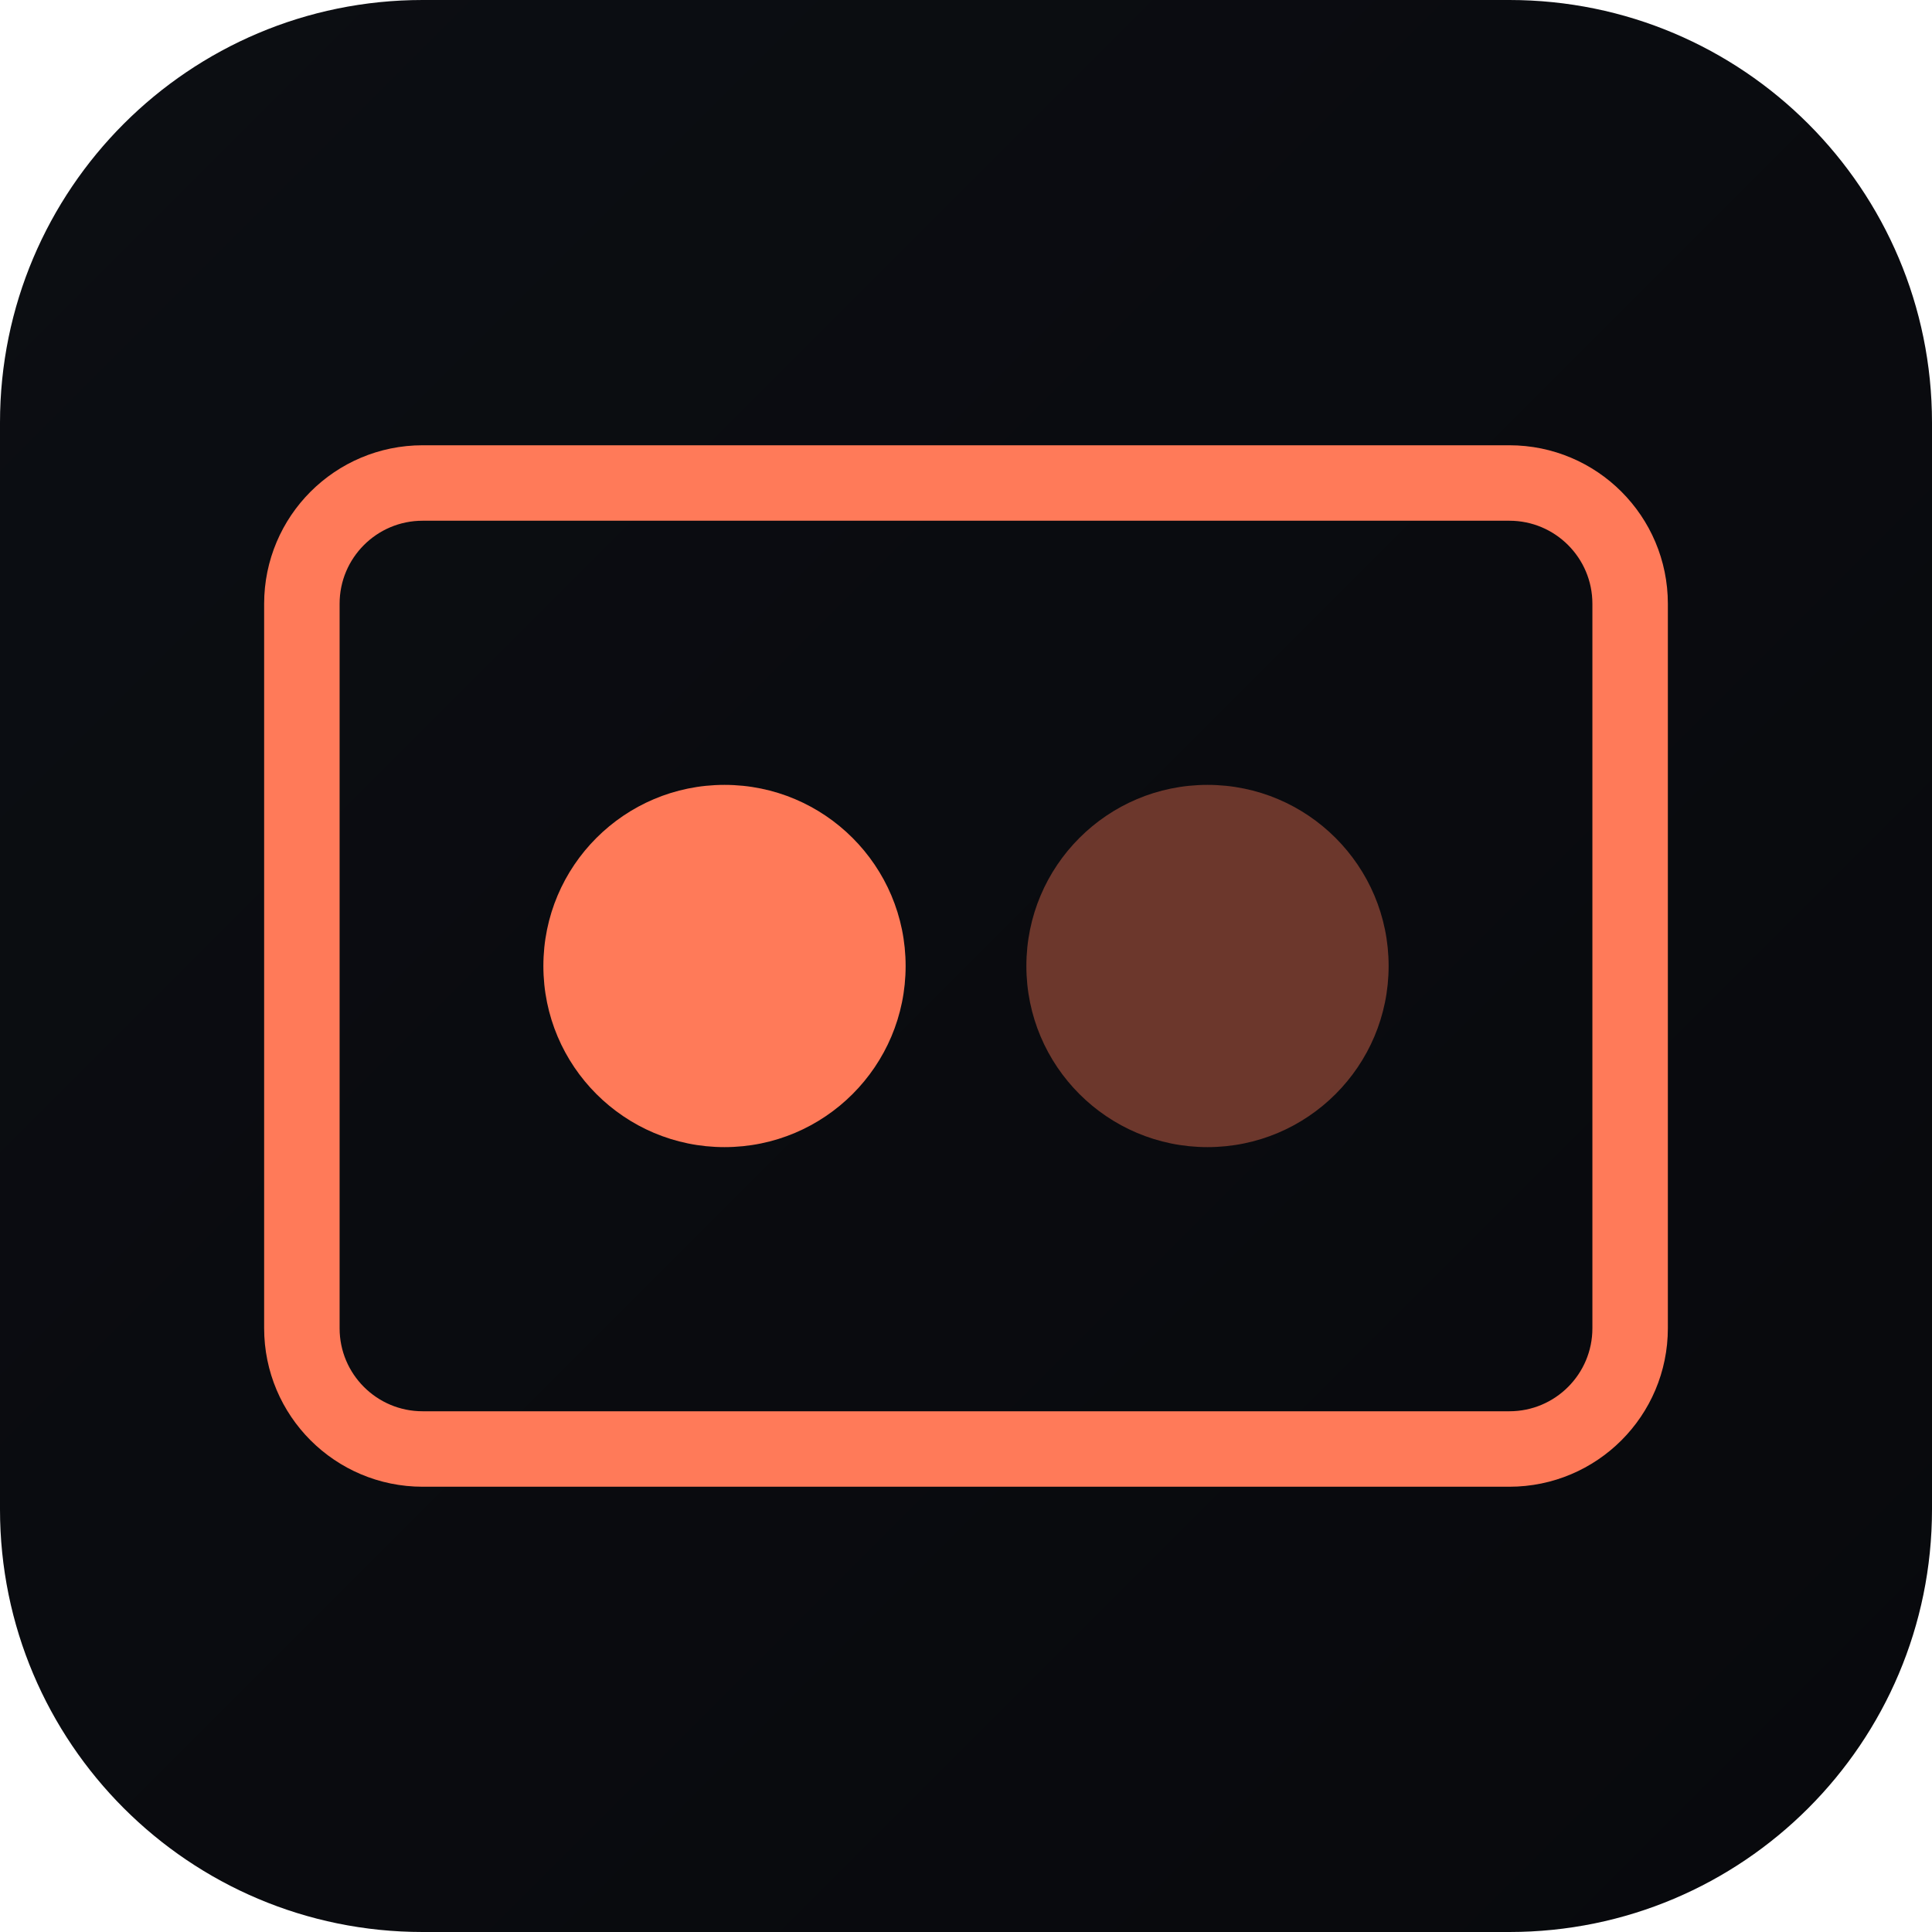
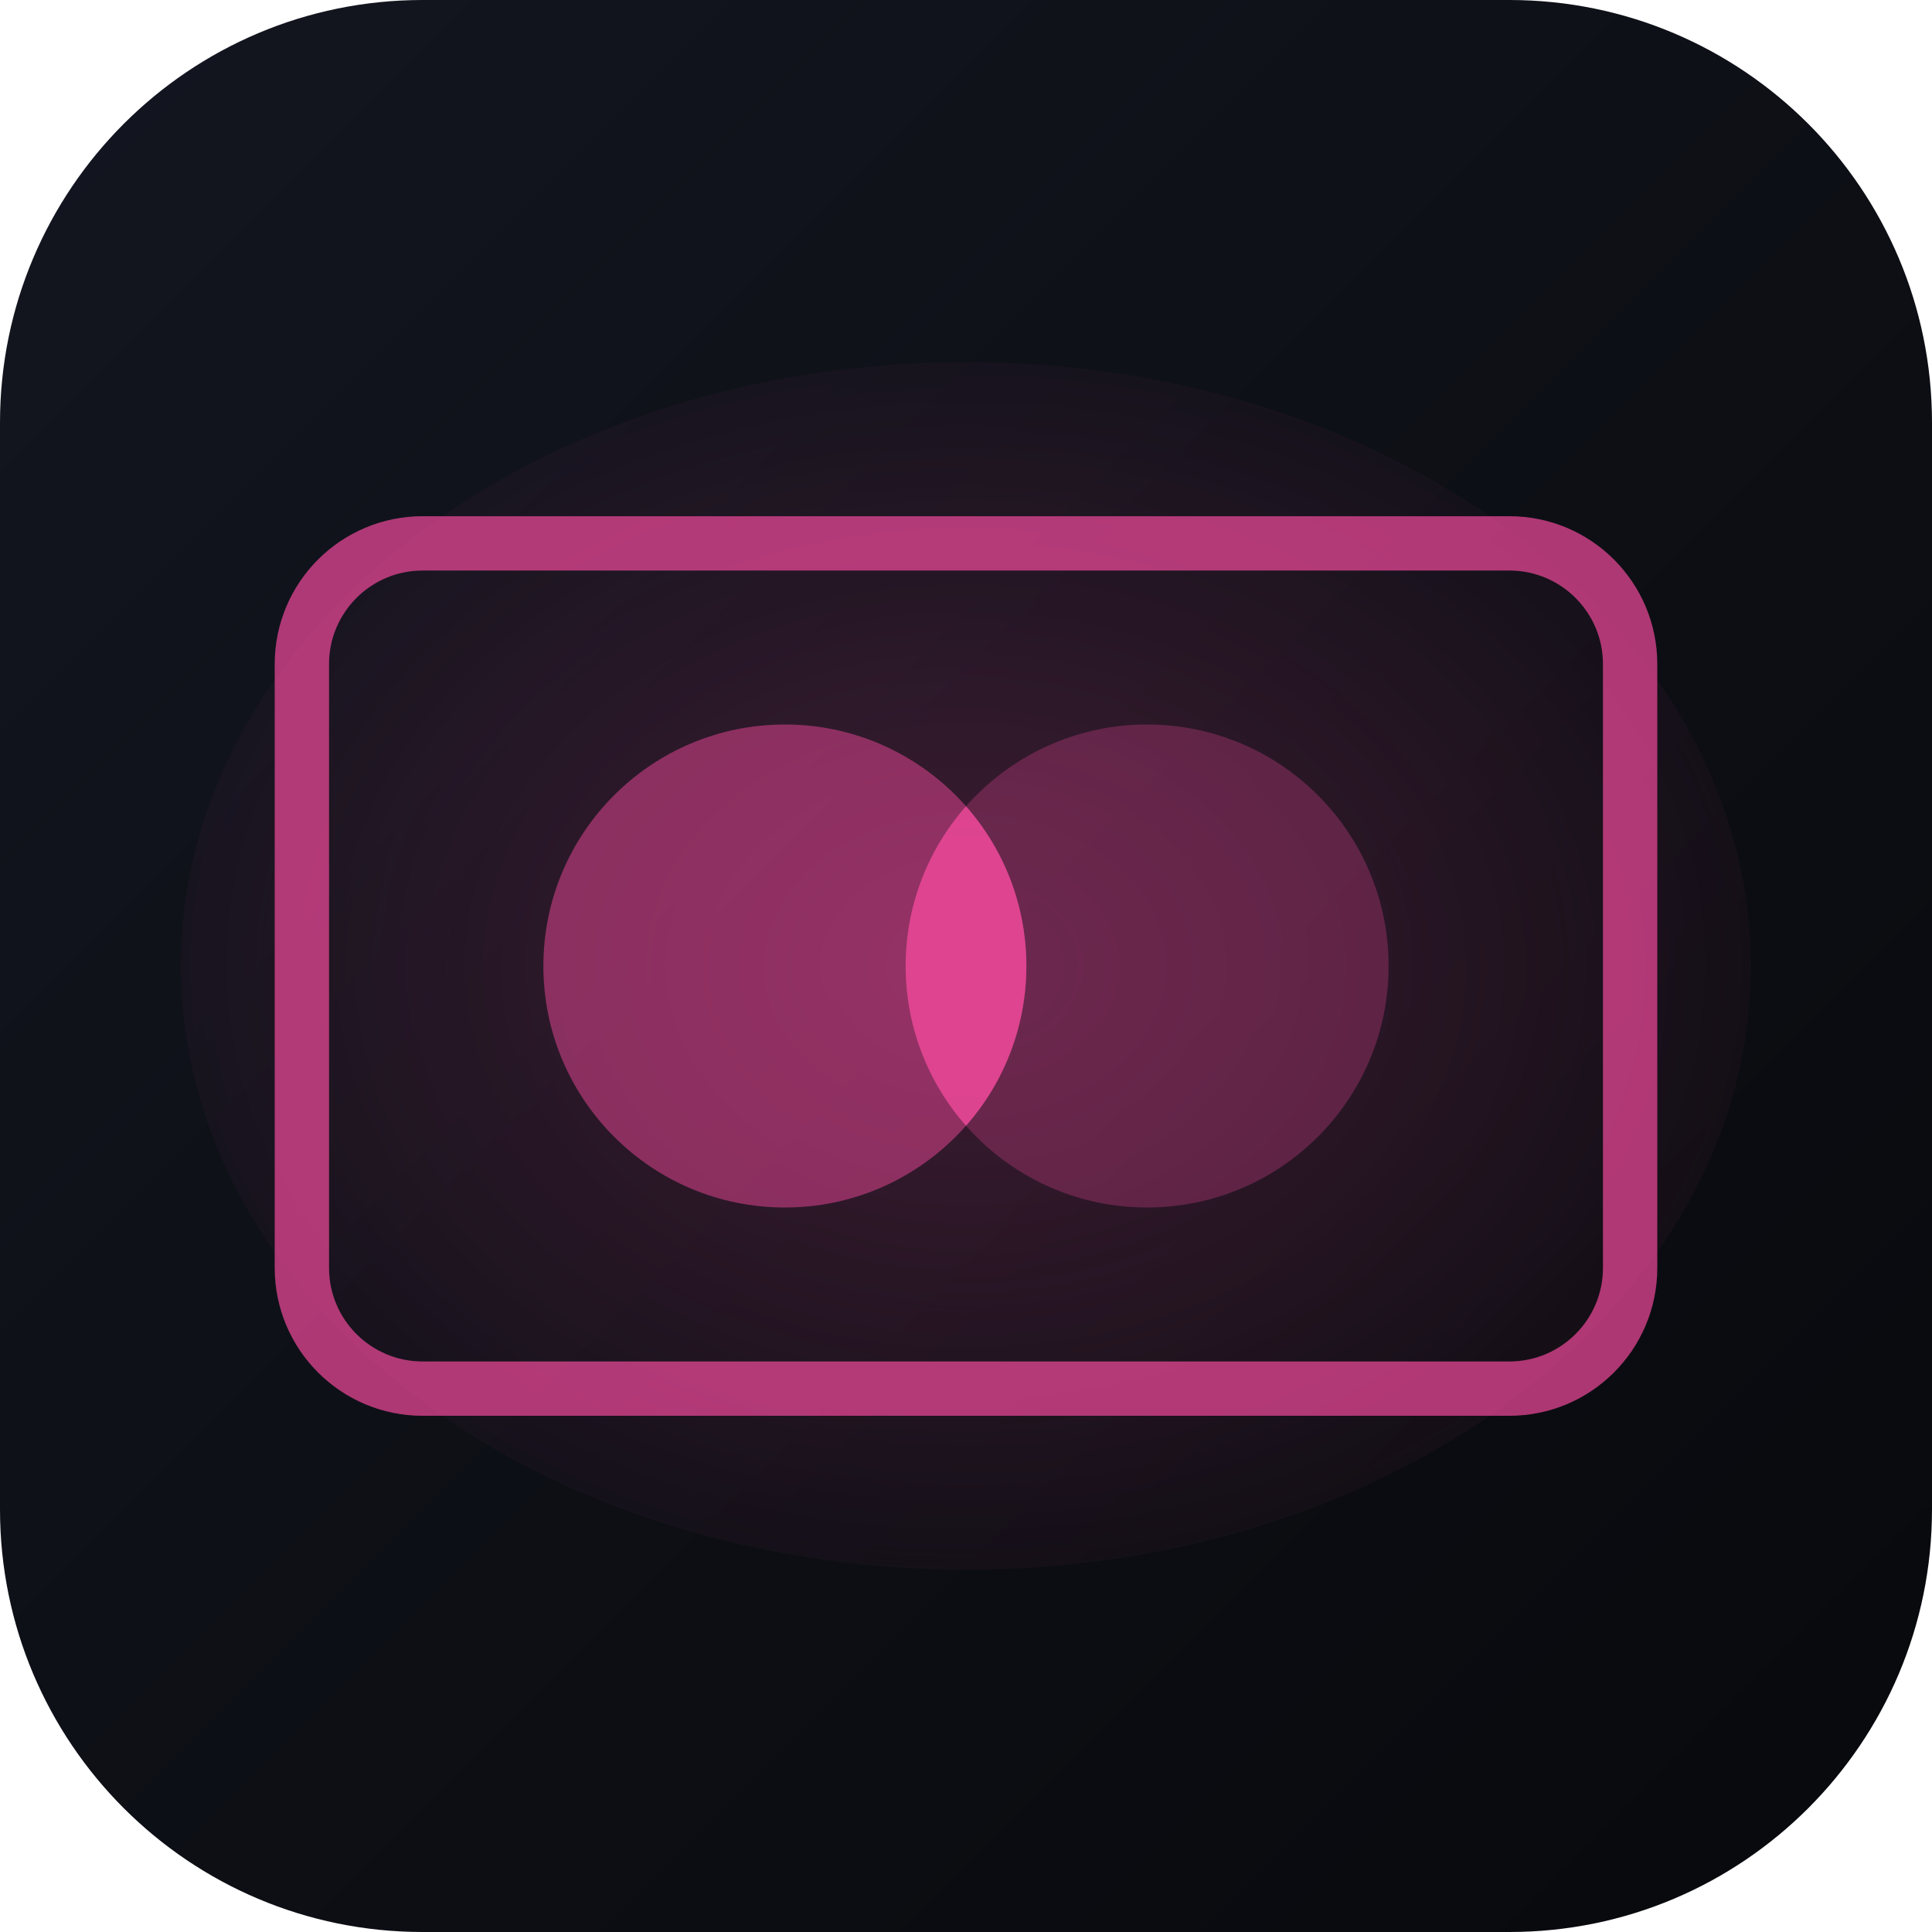
<svg xmlns="http://www.w3.org/2000/svg" viewBox="0 0 64 64">
  <defs>
    <linearGradient id="bg" x1="0" y1="0" x2="1" y2="1">
-       <stop offset="0" stop-color="#0c0e13" />
+       <stop offset="0" stop-color="#131620" />
      <stop offset="1" stop-color="#08090c" />
    </linearGradient>
+     <radialGradient id="glow" cx="50%" cy="50%" r="60%">
+       <stop offset="0" stop-color="#ec4899" stop-opacity="0.22" />
+       <stop offset="1" stop-color="#ec4899" stop-opacity="0" />
+     </radialGradient>
  </defs>
  <rect width="64" height="64" rx="14" fill="url(#bg)" />
-   <rect x="10" y="16" width="44" height="32" rx="4" fill="none" stroke="#ff7a59" stroke-width="2.5" />
-   <circle cx="24" cy="32" r="6" fill="#ff7a59" />
-   <circle cx="40" cy="32" r="6" fill="#ff7a59" fill-opacity="0.4" />
+   <ellipse cx="32" cy="32" rx="26" ry="20" fill="url(#glow)" />
+   <rect x="10" y="18" width="44" height="28" rx="4" fill="none" stroke="#ec4899" stroke-width="1.8" stroke-opacity="0.72" />
+   <circle cx="26" cy="32" r="8" fill="#ec4899" fill-opacity="0.50" />
+   <circle cx="38" cy="32" r="8" fill="#ec4899" fill-opacity="0.28" />
+   <path d="M 32 26.71 A 8 8 0 0 1 32 37.29 A 8 8 0 0 1 32 26.71 Z" fill="#ec4899" fill-opacity="0.78" />
</svg>
